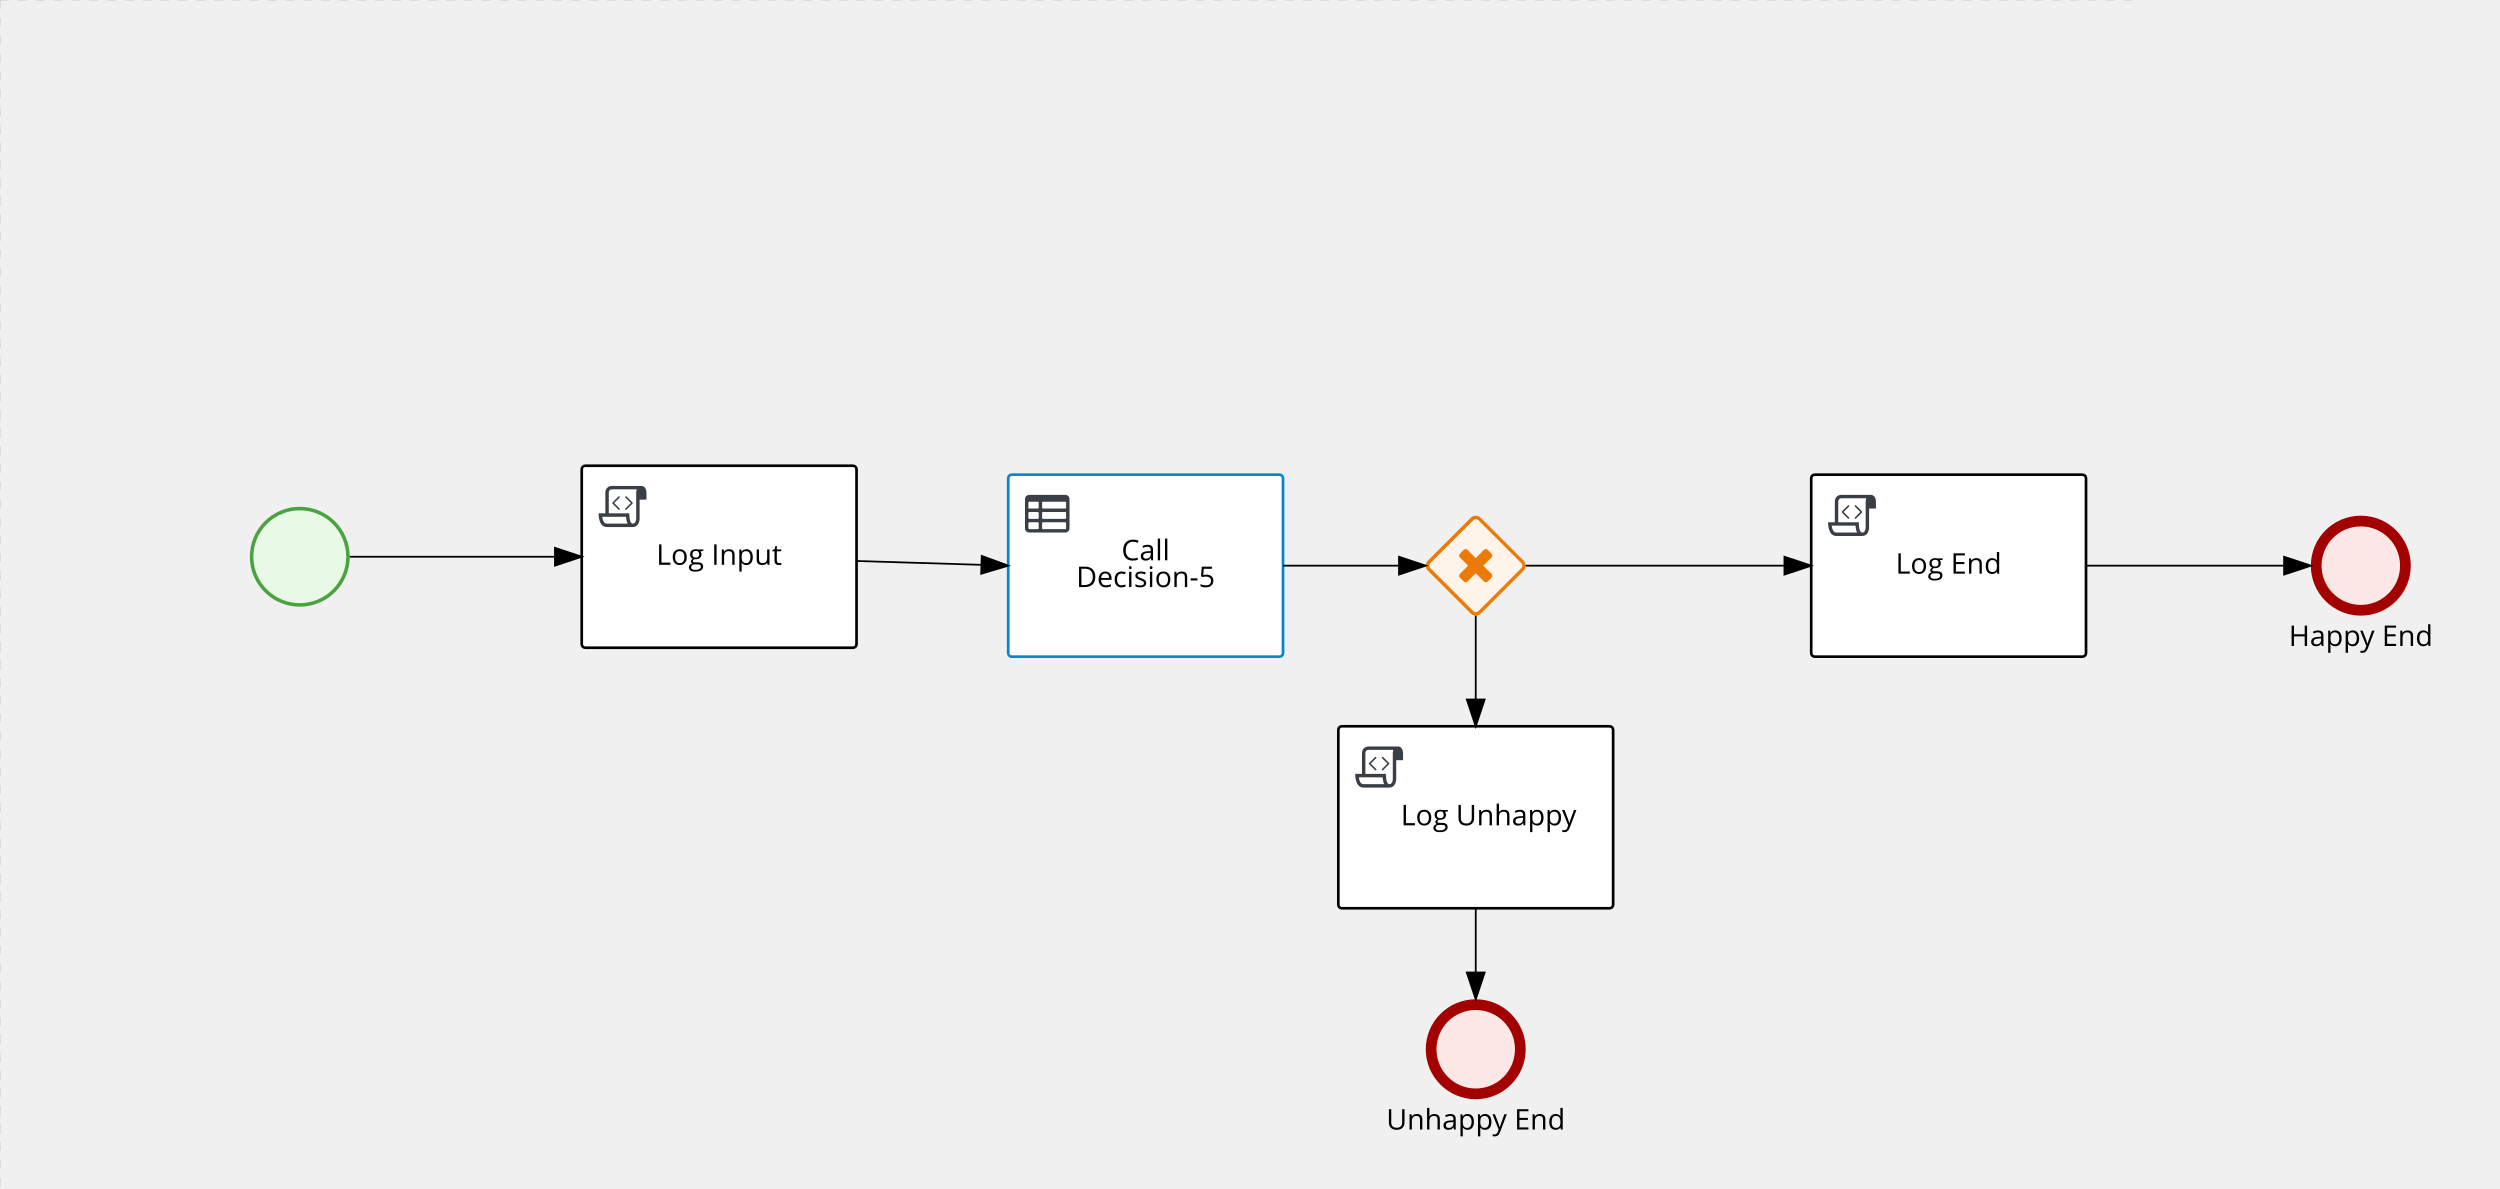
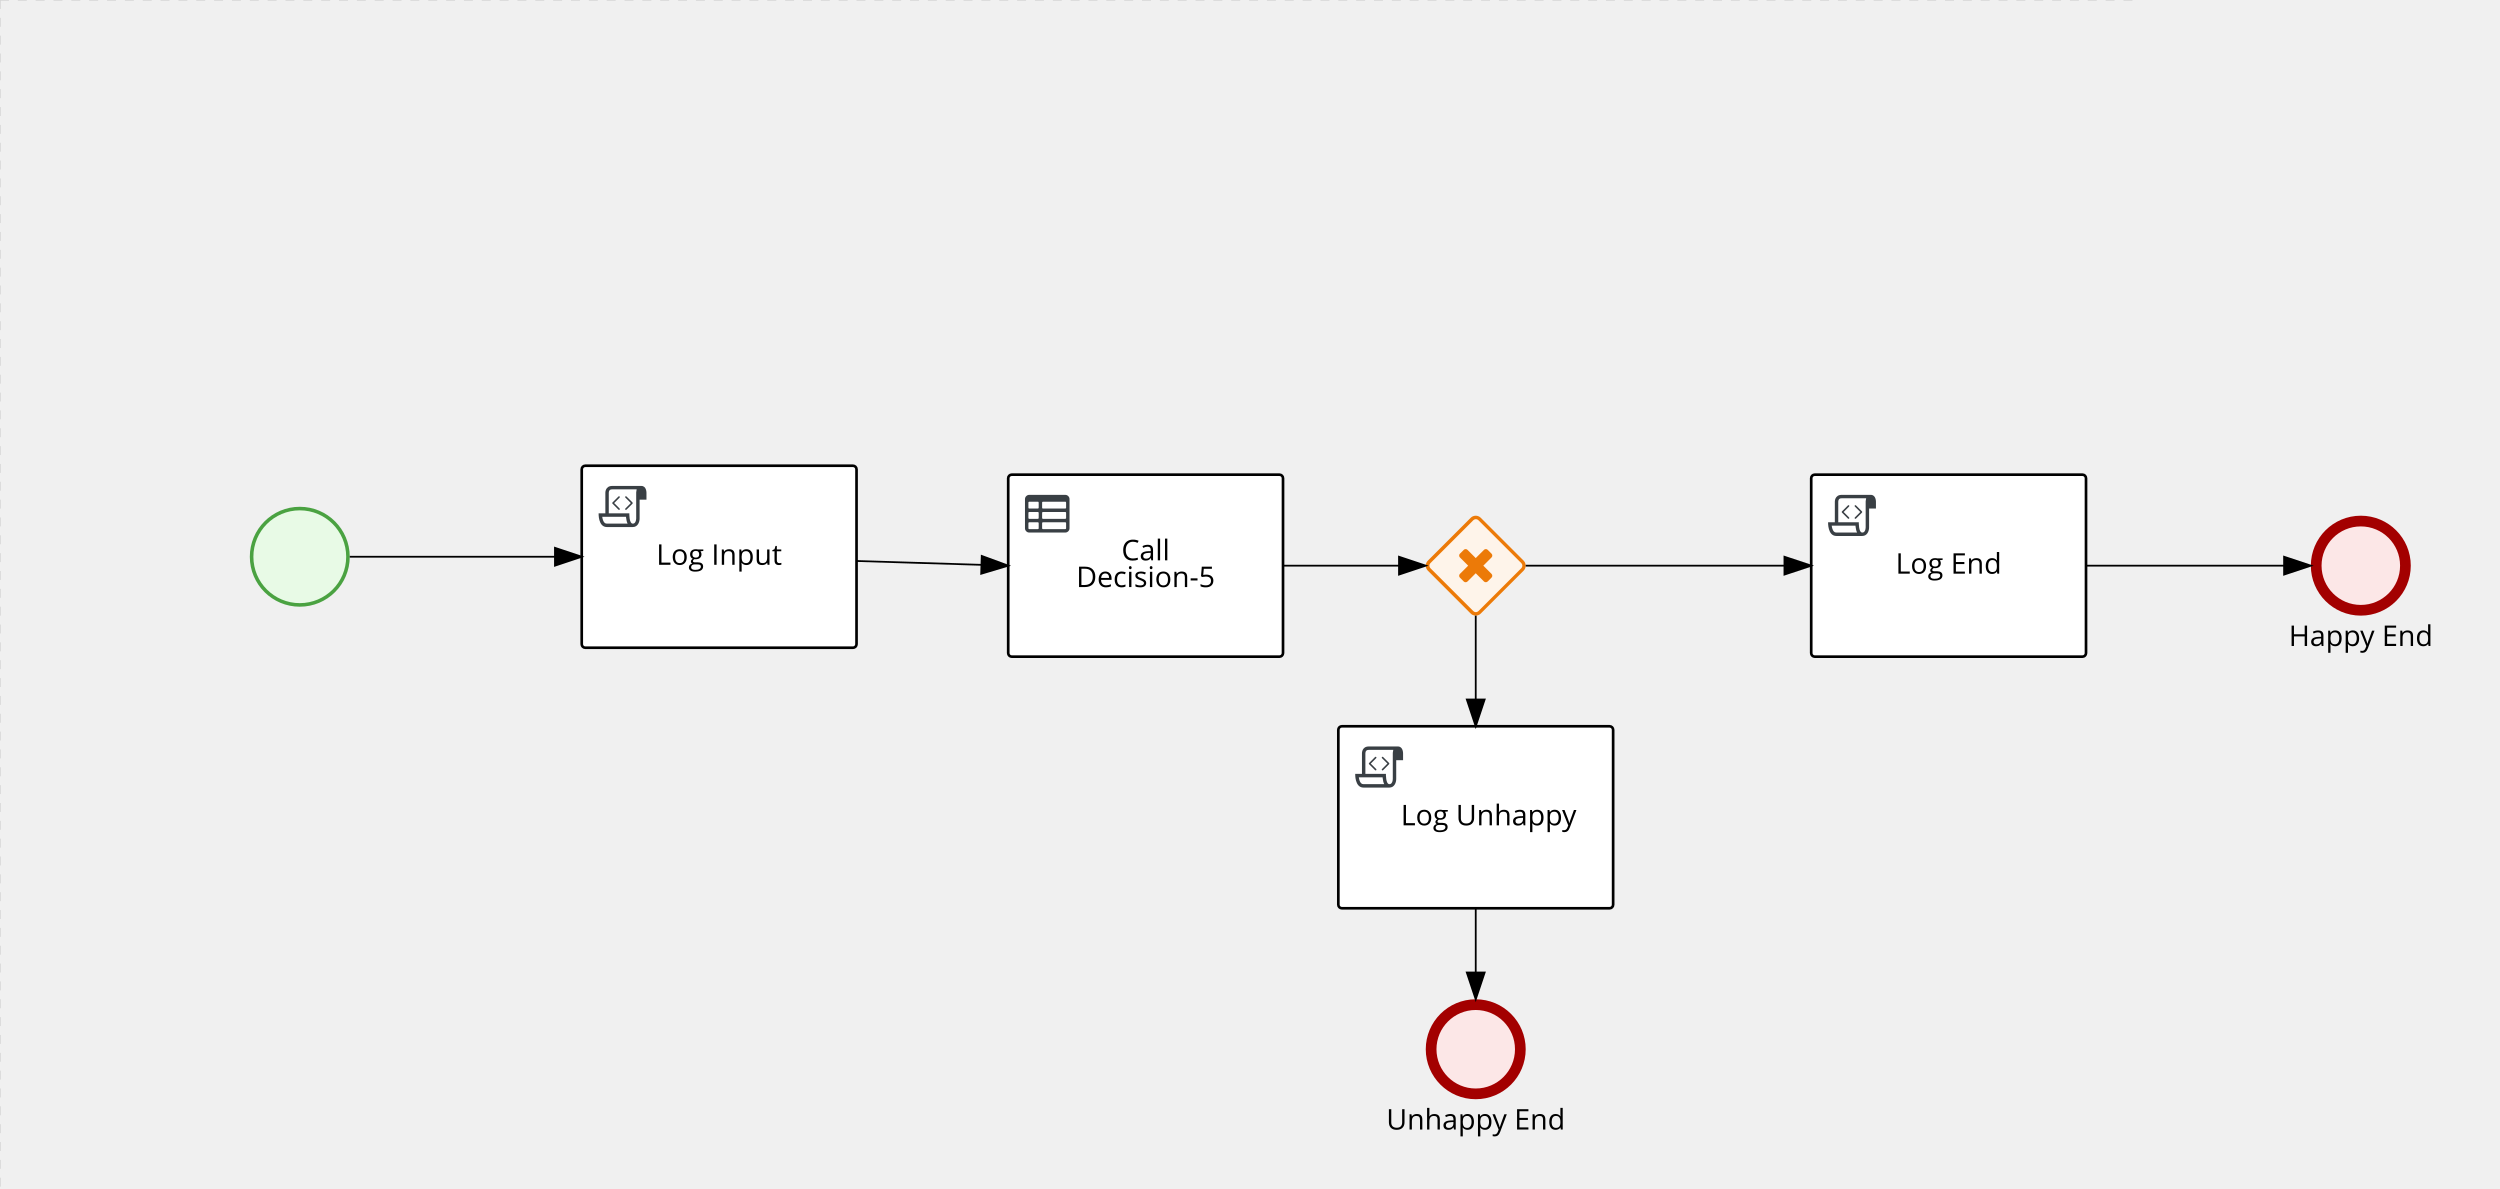
<svg xmlns="http://www.w3.org/2000/svg" version="1.1" width="1401" height="666" viewBox="0 0 1401 666">
  <defs />
  <g transform="matrix(1,0,0,1,0,0)">
    <g>
      <g>
        <g>
          <path fill="none" stroke="#d3d3d3" paint-order="fill stroke markers" d=" M 0 0 L 1200 0" stroke-miterlimit="10" stroke-opacity="0.8" stroke-dasharray="5" />
        </g>
        <g>
          <path fill="none" stroke="#d3d3d3" paint-order="fill stroke markers" d=" M 0 0 L 0 800" stroke-miterlimit="10" stroke-opacity="0.8" stroke-dasharray="5" />
        </g>
      </g>
      <g id="_93700CAE-5647-4085-86AF-FE9845B9C1BD" bpmn2nodeid="_93700CAE-5647-4085-86AF-FE9845B9C1BD" transform="matrix(1,0,0,1,140,284)">
        <g>
          <path fill="none" stroke="none" />
        </g>
        <g transform="matrix(0.125,0,0,0.125,0,0)">
          <g transform="matrix(1,0,0,1,0,0)">
            <path fill="#e8fae6" stroke="none" id="_93700CAE-5647-4085-86AF-FE9845B9C1BD?shapeType=BACKGROUND" paint-order="stroke fill markers" d=" M 0 0 M 444 224 C 444 263.9 434.2 300.8 414.4 334.5 C 394.7 368.2 368 394.9 334.4 414.5 C 300.8 434.1 263.9 444 224 444 C 184.1 444 147.2 434.2 113.5 414.4 C 79.8 394.7 53.1 368 33.5 334.4 C 13.9 300.8 4 263.9 4 224 C 4 184.1 13.8 147.2 33.6 113.5 C 53.4 79.8 80.1 53.1 113.6 33.5 C 147.1 13.9 184.1 4 224 4 C 263.9 4 300.8 13.8 334.5 33.6 C 368.2 53.4 394.9 80.1 414.5 113.6 C 434.1 147.1 444 184.1 444 224 Z" />
          </g>
          <g>
            <g transform="matrix(1,0,0,1,0,0)">
              <g transform="matrix(1,0,0,1,0,0)">
                <path fill="#4aa241" stroke="none" id="_93700CAE-5647-4085-86AF-FE9845B9C1BD?shapeType=BORDER&amp;renderType=FILL" paint-order="stroke fill markers" d=" M 0 0 M 224 0 C 100.3 0 0 100.3 0 224 C 0 347.7 100.3 448 224 448 C 347.7 448 448 347.7 448 224 C 448 100.3 347.7 0 224 0 Z M 0 0 M 224 432 C 109.1 432 16 338.9 16 224 C 16 109.1 109.1 16 224 16 C 338.9 16 432 109.1 432 224 C 432 338.9 338.9 432 224 432 Z" />
              </g>
            </g>
          </g>
        </g>
        <g transform="matrix(1,0,0,1,28,61)" />
      </g>
      <g transform="matrix(1,0,0,1,140,284)" />
      <g id="_359DDCD5-8A01-4CE7-81F3-BF9B3347F7F9" bpmn2nodeid="_359DDCD5-8A01-4CE7-81F3-BF9B3347F7F9" transform="matrix(1,0,0,1,1295,289)">
        <g>
          <path fill="none" stroke="none" />
        </g>
        <g transform="matrix(0.125,0,0,0.125,0,0)">
          <g transform="matrix(1,0,0,1,0,0)">
            <path fill="#fce7e7" stroke="none" id="_359DDCD5-8A01-4CE7-81F3-BF9B3347F7F9?shapeType=BACKGROUND" paint-order="stroke fill markers" d=" M 0 0 M 444 224 C 444 263.9 434.2 300.8 414.4 334.5 C 394.7 368.2 368 394.9 334.4 414.5 C 300.8 434.1 263.9 444 224 444 C 184.1 444 147.2 434.2 113.5 414.4 C 79.8 394.7 53.1 368 33.5 334.4 C 13.9 300.8 4 263.9 4 224 C 4 184.1 13.8 147.2 33.6 113.5 C 53.4 79.8 80.1 53.1 113.6 33.5 C 147.1 13.9 184.1 4 224 4 C 263.9 4 300.8 13.8 334.5 33.6 C 368.2 53.4 394.9 80.1 414.5 113.6 C 434.1 147.1 444 184.1 444 224 Z" />
          </g>
          <g>
            <g transform="matrix(1,0,0,1,0,0)">
              <g transform="matrix(1,0,0,1,0,0)">
                <path fill="rgb(163,0,0)" stroke="none" id="_359DDCD5-8A01-4CE7-81F3-BF9B3347F7F9?shapeType=BORDER&amp;renderType=FILL" paint-order="stroke fill markers" d=" M 0 0 M 224 0 C 100.3 0 0 100.3 0 224 C 0 347.7 100.3 448 224 448 C 347.7 448 448 347.7 448 224 C 448 100.3 347.7 0 224 0 Z M 0 0 M 224 400 C 126.8 400 48 321.2 48 224 C 48 126.8 126.8 48 224 48 C 321.2 48 400 126.8 400 224 C 400 321.2 321.2 400 224 400 Z" />
              </g>
            </g>
          </g>
        </g>
        <g transform="matrix(1,0,0,1,-12.36719,61)">
          <text fill="#000000" stroke="none" font-family="Open Sans" font-size="12pt" font-style="normal" font-weight="normal" text-decoration="normal" x="40.367" y="12" text-anchor="middle" dominant-baseline="alphabetic">Happy End</text>
        </g>
      </g>
      <g id="_3DBEF099-F481-4569-90B3-A8BD26DF5AAA" bpmn2nodeid="_3DBEF099-F481-4569-90B3-A8BD26DF5AAA" transform="matrix(1,0,0,1,750,407)">
        <g>
          <path fill="none" stroke="none" />
        </g>
        <g transform="matrix(1,0,0,1,0,0)">
          <path fill="#ffffff" stroke="none" id="_3DBEF099-F481-4569-90B3-A8BD26DF5AAA?shapeType=BACKGROUND" paint-order="stroke fill markers" d=" M 2 0 L 152 0 L 152 0 A 2 2 0 0 1 154 2 L 154 100 L 154 100 A 2 2 0 0 1 152 102 L 2 102 L 2 102 A 2 2 0 0 1 0 100 L 0 2 L 0 2 A 2 2 0 0 1 2 0 Z" />
        </g>
        <g transform="matrix(1,0,0,1,0,0)">
          <path fill="none" stroke="rgb(0,0,0)" id="_3DBEF099-F481-4569-90B3-A8BD26DF5AAA?shapeType=BORDER&amp;renderType=STROKE" paint-order="fill stroke markers" d=" M 2 0 L 152 0 L 152 0 A 2 2 0 0 1 154 2 L 154 100 L 154 100 A 2 2 0 0 1 152 102 L 2 102 L 2 102 A 2 2 0 0 1 0 100 L 0 2 L 0 2 A 2 2 0 0 1 2 0 Z" stroke-miterlimit="10" stroke-width="1.5" stroke-dasharray="" />
        </g>
        <g>
          <g transform="matrix(0.06,0,0,0.06,9.4,9.4)">
            <g transform="matrix(1,0,0,1,0,0)">
              <path fill="#393f44" stroke="none" id="_3DBEF099-F481-4569-90B3-A8BD26DF5AAAundefined" paint-order="stroke fill markers" d=" M 0 0 M 197.3 130.2 C 194.4 127.3 189.6 127.3 186.7 130.2 L 130.2 186.7 C 127.3 189.6 127.3 194.4 130.2 197.3 L 186.7 253.8 C 188.1 255.3 190.1 256 192 256 C 193.9 256 195.9 255.3 197.3 253.7 C 200.2 250.8 200.2 246 197.3 243.1 L 146.2 192 L 197.3 140.8 C 200.2 137.9 200.2 133.1 197.3 130.2 Z" />
            </g>
            <g transform="matrix(1,0,0,1,0,0)">
              <path fill="#393f44" stroke="none" id="_3DBEF099-F481-4569-90B3-A8BD26DF5AAAundefined" paint-order="stroke fill markers" d=" M 0 0 M 261.3 130.2 C 258.4 127.3 253.6 127.3 250.7 130.2 C 247.8 133.1 247.8 137.9 250.7 140.8 L 301.8 191.9 L 250.7 243 C 247.8 245.9 247.8 250.7 250.7 253.6 C 252.1 255.3 254.1 256 256 256 C 257.9 256 259.9 255.3 261.3 253.8 L 317.8 197.3 C 320.7 194.4 320.7 189.6 317.8 186.7 L 261.3 130.2 Z" />
            </g>
            <g transform="matrix(1,0,0,1,0,0)">
              <path fill="#393f44" stroke="none" id="_3DBEF099-F481-4569-90B3-A8BD26DF5AAAundefined" paint-order="stroke fill markers" d=" M 0 0 M 400 32 C 400 32 152.8 32 128 32 C 62 32 64 96 64 96 L 64 288 L 1 288 C 1 288 -4 416 78 416 L 320 416 C 368 416 384 368 384 336 C 384 314.2 384 224.4 384 160 L 448 160 L 448 96 C 448 96 449 32 400 32 Z M 0 0 M 78 383.9 C 68.5 383.9 61.6 381.1 55.5 374.9 C 43.4 362.4 37.5 339.6 34.9 320 L 256.9 320 C 257.1 322.7 257.3 325.4 257.6 328.2 C 260 351.6 264.7 370.1 271.9 383.9 L 78 383.9 L 78 383.9 Z M 0 0 M 352 336 C 352 345.9 349.6 360.3 342.9 371 C 337.2 380.1 330.4 384 320 384 C 285 384 288 288 288 288 L 96 288 L 96 96 L 96 95.9 L 96 95.1 C 96 90.6 97.6 78.3 104.7 71.2 C 106.5 69.4 111.9 64 128 64 L 356.5 64 C 354.4 72.8 352.8 81.8 352.2 89.9 C 352.2 90.5 352.1 91.1 352.1 91.7 C 352.1 92 352.1 92.3 352.1 92.6 C 352 94.8 352 96 352 96 L 352 160 L 352 336 Z" />
            </g>
          </g>
        </g>
        <g transform="matrix(1,0,0,1,35,43.5)">
          <text fill="#000000" stroke="none" font-family="Open Sans" font-size="12pt" font-style="normal" font-weight="normal" text-decoration="normal" x="49.215" y="12" text-anchor="middle" dominant-baseline="alphabetic">Log Unhappy</text>
        </g>
      </g>
      <g id="_4ADAFEA6-93C4-4257-9E59-18C8EA9050AC" bpmn2nodeid="_4ADAFEA6-93C4-4257-9E59-18C8EA9050AC" transform="matrix(1,0,0,1,1015,266)">
        <g>
          <path fill="none" stroke="none" />
        </g>
        <g transform="matrix(1,0,0,1,0,0)">
          <path fill="#ffffff" stroke="none" id="_4ADAFEA6-93C4-4257-9E59-18C8EA9050AC?shapeType=BACKGROUND" paint-order="stroke fill markers" d=" M 2 0 L 152 0 L 152 0 A 2 2 0 0 1 154 2 L 154 100 L 154 100 A 2 2 0 0 1 152 102 L 2 102 L 2 102 A 2 2 0 0 1 0 100 L 0 2 L 0 2 A 2 2 0 0 1 2 0 Z" />
        </g>
        <g transform="matrix(1,0,0,1,0,0)">
          <path fill="none" stroke="rgb(0,0,0)" id="_4ADAFEA6-93C4-4257-9E59-18C8EA9050AC?shapeType=BORDER&amp;renderType=STROKE" paint-order="fill stroke markers" d=" M 2 0 L 152 0 L 152 0 A 2 2 0 0 1 154 2 L 154 100 L 154 100 A 2 2 0 0 1 152 102 L 2 102 L 2 102 A 2 2 0 0 1 0 100 L 0 2 L 0 2 A 2 2 0 0 1 2 0 Z" stroke-miterlimit="10" stroke-width="1.5" stroke-dasharray="" />
        </g>
        <g>
          <g transform="matrix(0.06,0,0,0.06,9.4,9.4)">
            <g transform="matrix(1,0,0,1,0,0)">
              <path fill="#393f44" stroke="none" id="_4ADAFEA6-93C4-4257-9E59-18C8EA9050ACundefined" paint-order="stroke fill markers" d=" M 0 0 M 197.3 130.2 C 194.4 127.3 189.6 127.3 186.7 130.2 L 130.2 186.7 C 127.3 189.6 127.3 194.4 130.2 197.3 L 186.7 253.8 C 188.1 255.3 190.1 256 192 256 C 193.9 256 195.9 255.3 197.3 253.7 C 200.2 250.8 200.2 246 197.3 243.1 L 146.2 192 L 197.3 140.8 C 200.2 137.9 200.2 133.1 197.3 130.2 Z" />
            </g>
            <g transform="matrix(1,0,0,1,0,0)">
              <path fill="#393f44" stroke="none" id="_4ADAFEA6-93C4-4257-9E59-18C8EA9050ACundefined" paint-order="stroke fill markers" d=" M 0 0 M 261.3 130.2 C 258.4 127.3 253.6 127.3 250.7 130.2 C 247.8 133.1 247.8 137.9 250.7 140.8 L 301.8 191.9 L 250.7 243 C 247.8 245.9 247.8 250.7 250.7 253.6 C 252.1 255.3 254.1 256 256 256 C 257.9 256 259.9 255.3 261.3 253.8 L 317.8 197.3 C 320.7 194.4 320.7 189.6 317.8 186.7 L 261.3 130.2 Z" />
            </g>
            <g transform="matrix(1,0,0,1,0,0)">
              <path fill="#393f44" stroke="none" id="_4ADAFEA6-93C4-4257-9E59-18C8EA9050ACundefined" paint-order="stroke fill markers" d=" M 0 0 M 400 32 C 400 32 152.8 32 128 32 C 62 32 64 96 64 96 L 64 288 L 1 288 C 1 288 -4 416 78 416 L 320 416 C 368 416 384 368 384 336 C 384 314.2 384 224.4 384 160 L 448 160 L 448 96 C 448 96 449 32 400 32 Z M 0 0 M 78 383.9 C 68.5 383.9 61.6 381.1 55.5 374.9 C 43.4 362.4 37.5 339.6 34.9 320 L 256.9 320 C 257.1 322.7 257.3 325.4 257.6 328.2 C 260 351.6 264.7 370.1 271.9 383.9 L 78 383.9 L 78 383.9 Z M 0 0 M 352 336 C 352 345.9 349.6 360.3 342.9 371 C 337.2 380.1 330.4 384 320 384 C 285 384 288 288 288 288 L 96 288 L 96 96 L 96 95.9 L 96 95.1 C 96 90.6 97.6 78.3 104.7 71.2 C 106.5 69.4 111.9 64 128 64 L 356.5 64 C 354.4 72.8 352.8 81.8 352.2 89.9 C 352.2 90.5 352.1 91.1 352.1 91.7 C 352.1 92 352.1 92.3 352.1 92.6 C 352 94.8 352 96 352 96 L 352 160 L 352 336 Z" />
            </g>
          </g>
        </g>
        <g transform="matrix(1,0,0,1,47.29297,43.5)">
          <text fill="#000000" stroke="none" font-family="Open Sans" font-size="12pt" font-style="normal" font-weight="normal" text-decoration="normal" x="29.707" y="12" text-anchor="middle" dominant-baseline="alphabetic">Log End</text>
        </g>
      </g>
      <g id="_AAB6294E-763E-43F0-9D3C-98099BE3231C" bpmn2nodeid="_AAB6294E-763E-43F0-9D3C-98099BE3231C" transform="matrix(1,0,0,1,799,289)">
        <g>
          <path fill="none" stroke="none" />
        </g>
        <g transform="matrix(0.125,0,0,0.125,0,0)">
          <g transform="matrix(1,0,0,1,0,0)">
            <path fill="#fef4ea" stroke="none" id="_AAB6294E-763E-43F0-9D3C-98099BE3231C?shapeType=BACKGROUND" paint-order="stroke fill markers" d=" M 0 0 M 224.4 4.3 C 216.4 4.3 208.4 7.3 202.3 13.4 L 13.5 202.2 C 1.3 214.4 1.3 234.2 13.5 246.4 L 202.2 435.1 C 208.3 441.2 216.4 444.2 224.3 444.2 C 232.2 444.2 240.3 441.2 246.4 435.1 L 435.1 246.4 C 447.3 234.2 447.3 214.4 435.1 202.2 L 246.5 13.4 C 240.4 7.3 232.4 4.3 224.4 4.3 L 224.4 4.3 Z" />
          </g>
          <g>
            <g transform="matrix(1,0,0,1,0,0)">
              <g transform="matrix(1,0,0,1,0,0)">
                <path fill="rgb(236,122,8)" stroke="none" id="_AAB6294E-763E-43F0-9D3C-98099BE3231C?shapeType=BORDER&amp;renderType=FILL" paint-order="stroke fill markers" d=" M 0 0 M 20.8 212.7 L 213.3 20.2 C 219.6 13.9 229.7 13.9 235.9 20.2 L 428.4 212.7 C 434.7 219 434.7 229.1 428.4 235.3 L 235.9 427.8 C 229.6 434.1 219.5 434.1 213.3 427.8 L 20.8 235.3 C 14.5 229.1 14.5 218.9 20.8 212.7 L 20.8 212.7 Z M 0 0 M 0 224 C 0 232.1 3.1 240.3 9.3 246.5 L 201.5 438.7 C 213.9 451.1 234.1 451.1 246.5 438.7 L 438.7 246.5 C 444.9 240.3 448 232.1 448 224 C 448 215.9 444.9 207.7 438.7 201.5 L 246.5 9.3 C 234.1 -3.1 213.9 -3.1 201.5 9.3 L 9.3 201.5 C 3.1 207.7 0 215.9 0 224 L 0 224 Z" />
              </g>
            </g>
          </g>
          <g>
            <g transform="matrix(1,0,0,1,0,0)">
              <g transform="matrix(1,0,0,1,0,0)">
                <path fill="#ec7a08" stroke="none" id="_AAB6294E-763E-43F0-9D3C-98099BE3231Cundefined" paint-order="stroke fill markers" d=" M 0 0 M 298.2 269.2 C 298.2 272.6 297.1 275.3 294.7 277.7 L 277.7 294.7 C 275.3 297.1 272.6 298.2 269.2 298.2 C 265.8 298.2 263.1 297.1 260.7 294.7 L 224 258 L 187.2 294.8 C 184.8 297.2 182.1 298.3 178.7 298.3 C 175.3 298.3 172.6 297.2 170.2 294.8 L 153.2 277.8 C 150.8 275.4 149.7 272.7 149.7 269.3 C 149.7 265.9 150.8 263.2 153.2 260.8 L 190 224 L 153.2 187.2 C 150.8 184.8 149.7 182 149.7 178.7 C 149.7 175.3 150.8 172.5 153.2 170.2 L 170.2 153.2 C 172.6 150.8 175.3 149.7 178.7 149.7 C 182.1 149.7 184.8 150.8 187.2 153.2 L 224 190 L 260.8 153.2 C 263.2 150.8 265.9 149.7 269.3 149.7 C 272.7 149.7 275.4 150.8 277.8 153.2 L 294.8 170.2 C 297.2 172.5 298.3 175.3 298.3 178.7 C 298.3 182 297.2 184.8 294.8 187.2 L 258 224 L 294.8 260.8 C 297.1 263.1 298.2 265.9 298.2 269.2 Z" />
              </g>
            </g>
          </g>
        </g>
        <g transform="matrix(1,0,0,1,28,61)" />
      </g>
      <g id="_9D39FA25-AEDB-455C-826C-04F22D2572B6" bpmn2nodeid="_9D39FA25-AEDB-455C-826C-04F22D2572B6" transform="matrix(1,0,0,1,799,560)">
        <g>
          <path fill="none" stroke="none" />
        </g>
        <g transform="matrix(0.125,0,0,0.125,0,0)">
          <g transform="matrix(1,0,0,1,0,0)">
            <path fill="#fce7e7" stroke="none" id="_9D39FA25-AEDB-455C-826C-04F22D2572B6?shapeType=BACKGROUND" paint-order="stroke fill markers" d=" M 0 0 M 444 224 C 444 263.9 434.2 300.8 414.4 334.5 C 394.7 368.2 368 394.9 334.4 414.5 C 300.8 434.1 263.9 444 224 444 C 184.1 444 147.2 434.2 113.5 414.4 C 79.8 394.7 53.1 368 33.5 334.4 C 13.9 300.8 4 263.9 4 224 C 4 184.1 13.8 147.2 33.6 113.5 C 53.4 79.8 80.1 53.1 113.6 33.5 C 147.1 13.9 184.1 4 224 4 C 263.9 4 300.8 13.8 334.5 33.6 C 368.2 53.4 394.9 80.1 414.5 113.6 C 434.1 147.1 444 184.1 444 224 Z" />
          </g>
          <g>
            <g transform="matrix(1,0,0,1,0,0)">
              <g transform="matrix(1,0,0,1,0,0)">
                <path fill="rgb(163,0,0)" stroke="none" id="_9D39FA25-AEDB-455C-826C-04F22D2572B6?shapeType=BORDER&amp;renderType=FILL" paint-order="stroke fill markers" d=" M 0 0 M 224 0 C 100.3 0 0 100.3 0 224 C 0 347.7 100.3 448 224 448 C 347.7 448 448 347.7 448 224 C 448 100.3 347.7 0 224 0 Z M 0 0 M 224 400 C 126.8 400 48 321.2 48 224 C 48 126.8 126.8 48 224 48 C 321.2 48 400 126.8 400 224 C 400 321.2 321.2 400 224 400 Z" />
              </g>
            </g>
          </g>
        </g>
        <g transform="matrix(1,0,0,1,-22.10938,61)">
          <text fill="#000000" stroke="none" font-family="Open Sans" font-size="12pt" font-style="normal" font-weight="normal" text-decoration="normal" x="50.109" y="12" text-anchor="middle" dominant-baseline="alphabetic">Unhappy End</text>
        </g>
      </g>
      <g id="_5762F322-C2F3-497D-90AC-39C4BEF3CD28" bpmn2nodeid="_5762F322-C2F3-497D-90AC-39C4BEF3CD28" transform="matrix(1,0,0,1,565,266)">
        <g>
          <path fill="none" stroke="none" />
        </g>
        <g transform="matrix(1,0,0,1,0,0)">
          <path fill="#ffffff" stroke="none" id="_5762F322-C2F3-497D-90AC-39C4BEF3CD28?shapeType=BACKGROUND" paint-order="stroke fill markers" d=" M 2 0 L 152 0 L 152 0 A 2 2 0 0 1 154 2 L 154 100 L 154 100 A 2 2 0 0 1 152 102 L 2 102 L 2 102 A 2 2 0 0 1 0 100 L 0 2 L 0 2 A 2 2 0 0 1 2 0 Z" />
        </g>
        <g transform="matrix(1,0,0,1,0,0)">
-           <path fill="none" stroke="rgb(0,136,206)" id="_5762F322-C2F3-497D-90AC-39C4BEF3CD28?shapeType=BORDER&amp;renderType=STROKE" paint-order="fill stroke markers" d=" M 2 0 L 152 0 L 152 0 A 2 2 0 0 1 154 2 L 154 100 L 154 100 A 2 2 0 0 1 152 102 L 2 102 L 2 102 A 2 2 0 0 1 0 100 L 0 2 L 0 2 A 2 2 0 0 1 2 0 Z" stroke-miterlimit="10" stroke-width="1.5" stroke-dasharray="" />
+           <path fill="none" stroke="rgb(0,0,0)" id="_5762F322-C2F3-497D-90AC-39C4BEF3CD28?shapeType=BORDER&amp;renderType=STROKE" paint-order="fill stroke markers" d=" M 2 0 L 152 0 L 152 0 A 2 2 0 0 1 154 2 L 154 100 L 154 100 A 2 2 0 0 1 152 102 L 2 102 L 2 102 A 2 2 0 0 1 0 100 L 0 2 L 0 2 A 2 2 0 0 1 2 0 Z" stroke-miterlimit="10" stroke-width="1.5" stroke-dasharray="" />
        </g>
        <g>
          <g transform="matrix(0.06,0,0,0.06,9.4,9.4)">
            <g transform="matrix(1,0,0,1,0,0)">
              <path fill="#393f44" stroke="none" id="_5762F322-C2F3-497D-90AC-39C4BEF3CD28undefined" paint-order="stroke fill markers" d=" M 0 0 M 128 344 L 128 296 C 128 293.7 127.2 291.8 125.8 290.2 C 124.4 288.6 122.4 288 120 288 L 40 288 C 37.7 288 35.8 288.8 34.2 290.2 C 32.6 291.6 32 293.7 32 296 L 32 344 C 32 346.3 32.8 348.2 34.2 349.8 C 35.6 351.4 37.6 352 40 352 L 120 352 C 122.3 352 124.2 351.2 125.8 349.8 C 127.4 348.4 128 346.3 128 344 Z M 0 0 M 128 248 L 128 200 C 128 197.7 127.2 195.8 125.8 194.2 C 124.4 192.6 122.4 192 120 192 L 40 192 C 37.7 192 35.8 192.8 34.2 194.2 C 32.6 195.6 32 197.7 32 200 L 32 248 C 32 250.3 32.8 252.2 34.2 253.8 C 35.6 255.4 37.6 256 40 256 L 120 256 C 122.3 256 124.2 255.2 125.8 253.8 C 127.4 252.4 128 250.3 128 248 Z M 0 0 M 376 352 C 378.3 352 380.2 351.2 381.8 349.8 C 383.4 348.4 384 346.4 384 344 L 384 296 C 384 293.7 383.2 291.8 381.8 290.2 C 380.4 288.6 378.4 288 376 288 L 168 288 C 165.7 288 163.8 288.8 162.2 290.2 C 160.6 291.6 160 293.6 160 296 L 160 344 C 160 346.3 160.8 348.2 162.2 349.8 C 163.6 351.4 165.6 352 168 352 L 376 352 Z M 0 0 M 128 152 L 128 104 C 128 101.7 127.2 99.8 125.8 98.2 C 124.4 96.6 122.3 96 120 96 L 40 96 C 37.7 96 35.8 96.8 34.2 98.2 C 32.6 99.6 32 101.7 32 104 L 32 152 C 32 154.3 32.8 156.2 34.2 157.8 C 35.6 159.4 37.6 160 40 160 L 120 160 C 122.3 160 124.2 159.2 125.8 157.8 C 127.4 156.4 128 154.3 128 152 Z M 0 0 M 376 256 C 378.3 256 380.2 255.2 381.8 253.8 C 383.4 252.4 384 250.4 384 248 L 384 200 C 384 197.7 383.2 195.8 381.8 194.2 C 380.4 192.6 378.4 192 376 192 L 168 192 C 165.7 192 163.8 192.8 162.2 194.2 C 160.6 195.6 160 197.6 160 200 L 160 248 C 160 250.3 160.8 252.2 162.2 253.8 C 163.6 255.4 165.6 256 168 256 L 376 256 Z M 0 0 M 376 160 C 378.3 160 380.2 159.2 381.8 157.8 C 383.4 156.4 384 154.4 384 152 L 384 104 C 384 101.7 383.2 99.8 381.8 98.2 C 380.4 96.6 378.3 96 376 96 L 168 96 C 165.7 96 163.8 96.8 162.2 98.2 C 160.6 99.6 160 101.6 160 104 L 160 152 C 160 154.3 160.8 156.2 162.2 157.8 C 163.6 159.4 165.6 160 168 160 L 376 160 Z M 0 0 M 416 72 L 416 344 C 416 355 412.1 364.4 404.2 372.2 C 396.3 380 387 384 376 384 L 40 384 C 29 384 19.6 380.1 11.8 372.2 C 4 364.3 0 355 0 344 L 0 72 C 0 61 3.9 51.6 11.8 43.8 C 19.7 36 29 32 40 32 L 376 32 C 387 32 396.4 35.9 404.2 43.8 C 412 51.7 416 61 416 72 Z" />
            </g>
          </g>
        </g>
        <g transform="matrix(1,0,0,1,38.11719,36)">
          <text fill="#000000" stroke="none" font-family="Open Sans" font-size="12pt" font-style="normal" font-weight="normal" text-decoration="normal" x="38.883" y="12" text-anchor="middle" dominant-baseline="alphabetic">     Call       </text>
          <text fill="#000000" stroke="none" font-family="Open Sans" font-size="12pt" font-style="normal" font-weight="normal" text-decoration="normal" x="38.883" y="27" text-anchor="middle" dominant-baseline="alphabetic">Decision-5</text>
        </g>
      </g>
      <g id="_1B5E6690-10DE-483D-A5B8-4F411532C177" bpmn2nodeid="_1B5E6690-10DE-483D-A5B8-4F411532C177" transform="matrix(1,0,0,1,0,0)">
        <g>
          <path fill="none" stroke="rgb(0,0,0)" paint-order="fill stroke markers" d=" M 1169 317 L 1280 317" stroke-miterlimit="10" stroke-dasharray="" />
        </g>
        <g transform="matrix(1,0,0,1,1169,317)" />
        <g transform="matrix(6.123233995736766e-17,1,-1,6.123233995736766e-17,1295,312)">
          <path fill="rgb(0,0,0)" stroke="rgb(0,0,0)" paint-order="fill stroke markers" d=" M 10 15 L 0 15 L 5 0 Z" stroke-miterlimit="10" stroke-dasharray="" />
        </g>
        <g transform="matrix(1,0,0,1,1169,307)" />
      </g>
      <g id="_D659193C-9DAA-4818-B31A-8B816136AA57" bpmn2nodeid="_D659193C-9DAA-4818-B31A-8B816136AA57" transform="matrix(1,0,0,1,0,0)">
        <g>
          <path fill="none" stroke="rgb(0,0,0)" paint-order="fill stroke markers" d=" M 855 317 L 1000 317" stroke-miterlimit="10" stroke-dasharray="" />
        </g>
        <g transform="matrix(1,0,0,1,855,317)" />
        <g transform="matrix(6.123233995736766e-17,1,-1,6.123233995736766e-17,1015,312)">
          <path fill="rgb(0,0,0)" stroke="rgb(0,0,0)" paint-order="fill stroke markers" d=" M 10 15 L 0 15 L 5 0 Z" stroke-miterlimit="10" stroke-dasharray="" />
        </g>
        <g transform="matrix(1,0,0,1,855,307)" />
      </g>
      <g id="_6F2C35E0-2911-46CC-A4B1-C23848C526F5" bpmn2nodeid="_6F2C35E0-2911-46CC-A4B1-C23848C526F5" transform="matrix(1,0,0,1,0,0)">
        <g>
          <path fill="none" stroke="rgb(0,0,0)" paint-order="fill stroke markers" d=" M 827 345 L 827 392" stroke-miterlimit="10" stroke-dasharray="" />
        </g>
        <g transform="matrix(1,0,0,1,827,345)" />
        <g transform="matrix(-1,1.2246467991473532e-16,-1.2246467991473532e-16,-1,832,407)">
          <path fill="rgb(0,0,0)" stroke="rgb(0,0,0)" paint-order="fill stroke markers" d=" M 10 15 L 0 15 L 5 0 Z" stroke-miterlimit="10" stroke-dasharray="" />
        </g>
        <g transform="matrix(1,0,0,1,837,376)" />
      </g>
      <g id="_EB36024B-48F6-4F4A-96E2-F1BD31C583F2" bpmn2nodeid="_EB36024B-48F6-4F4A-96E2-F1BD31C583F2" transform="matrix(1,0,0,1,0,0)">
        <g>
          <path fill="none" stroke="rgb(0,0,0)" paint-order="fill stroke markers" d=" M 827 509 L 827 545" stroke-miterlimit="10" stroke-dasharray="" />
        </g>
        <g transform="matrix(1,0,0,1,827,509)" />
        <g transform="matrix(-1,1.2246467991473532e-16,-1.2246467991473532e-16,-1,832,560)">
          <path fill="rgb(0,0,0)" stroke="rgb(0,0,0)" paint-order="fill stroke markers" d=" M 10 15 L 0 15 L 5 0 Z" stroke-miterlimit="10" stroke-dasharray="" />
        </g>
        <g transform="matrix(1,0,0,1,837,534.5)" />
      </g>
      <g id="_B9CAD14A-985D-4DC2-87A7-2E26BC1F0406" bpmn2nodeid="_B9CAD14A-985D-4DC2-87A7-2E26BC1F0406" transform="matrix(1,0,0,1,0,0)">
        <g>
          <path fill="none" stroke="rgb(0,0,0)" paint-order="fill stroke markers" d=" M 719 317 L 784 317" stroke-miterlimit="10" stroke-dasharray="" />
        </g>
        <g transform="matrix(1,0,0,1,719,317)" />
        <g transform="matrix(6.123233995736766e-17,1,-1,6.123233995736766e-17,799,312)">
          <path fill="rgb(0,0,0)" stroke="rgb(0,0,0)" paint-order="fill stroke markers" d=" M 10 15 L 0 15 L 5 0 Z" stroke-miterlimit="10" stroke-dasharray="" />
        </g>
        <g transform="matrix(1,0,0,1,719,307)" />
      </g>
      <g transform="matrix(1,0,0,1,1295,289)" />
      <g transform="matrix(1,0,0,1,750,407)" />
      <g transform="matrix(1,0,0,1,1015,266)" />
      <g transform="matrix(1,0,0,1,799,289)" />
      <g transform="matrix(1,0,0,1,799,560)" />
      <g id="_9B677449-1033-462B-9C33-28BC755F0E68" bpmn2nodeid="_9B677449-1033-462B-9C33-28BC755F0E68" transform="matrix(1,0,0,1,326,261)">
        <g>
          <path fill="none" stroke="none" />
        </g>
        <g transform="matrix(1,0,0,1,0,0)">
          <path fill="#ffffff" stroke="none" id="_9B677449-1033-462B-9C33-28BC755F0E68?shapeType=BACKGROUND" paint-order="stroke fill markers" d=" M 2 0 L 152 0 L 152 0 A 2 2 0 0 1 154 2 L 154 100 L 154 100 A 2 2 0 0 1 152 102 L 2 102 L 2 102 A 2 2 0 0 1 0 100 L 0 2 L 0 2 A 2 2 0 0 1 2 0 Z" />
        </g>
        <g transform="matrix(1,0,0,1,0,0)">
          <path fill="none" stroke="rgb(0,0,0)" id="_9B677449-1033-462B-9C33-28BC755F0E68?shapeType=BORDER&amp;renderType=STROKE" paint-order="fill stroke markers" d=" M 2 0 L 152 0 L 152 0 A 2 2 0 0 1 154 2 L 154 100 L 154 100 A 2 2 0 0 1 152 102 L 2 102 L 2 102 A 2 2 0 0 1 0 100 L 0 2 L 0 2 A 2 2 0 0 1 2 0 Z" stroke-miterlimit="10" stroke-width="1.5" stroke-dasharray="" />
        </g>
        <g>
          <g transform="matrix(0.06,0,0,0.06,9.4,9.4)">
            <g transform="matrix(1,0,0,1,0,0)">
              <path fill="#393f44" stroke="none" id="_9B677449-1033-462B-9C33-28BC755F0E68undefined" paint-order="stroke fill markers" d=" M 0 0 M 197.3 130.2 C 194.4 127.3 189.6 127.3 186.7 130.2 L 130.2 186.7 C 127.3 189.6 127.3 194.4 130.2 197.3 L 186.7 253.8 C 188.1 255.3 190.1 256 192 256 C 193.9 256 195.9 255.3 197.3 253.7 C 200.2 250.8 200.2 246 197.3 243.1 L 146.2 192 L 197.3 140.8 C 200.2 137.9 200.2 133.1 197.3 130.2 Z" />
            </g>
            <g transform="matrix(1,0,0,1,0,0)">
              <path fill="#393f44" stroke="none" id="_9B677449-1033-462B-9C33-28BC755F0E68undefined" paint-order="stroke fill markers" d=" M 0 0 M 261.3 130.2 C 258.4 127.3 253.6 127.3 250.7 130.2 C 247.8 133.1 247.8 137.9 250.7 140.8 L 301.8 191.9 L 250.7 243 C 247.8 245.9 247.8 250.7 250.7 253.6 C 252.1 255.3 254.1 256 256 256 C 257.9 256 259.9 255.3 261.3 253.8 L 317.8 197.3 C 320.7 194.4 320.7 189.6 317.8 186.7 L 261.3 130.2 Z" />
            </g>
            <g transform="matrix(1,0,0,1,0,0)">
              <path fill="#393f44" stroke="none" id="_9B677449-1033-462B-9C33-28BC755F0E68undefined" paint-order="stroke fill markers" d=" M 0 0 M 400 32 C 400 32 152.8 32 128 32 C 62 32 64 96 64 96 L 64 288 L 1 288 C 1 288 -4 416 78 416 L 320 416 C 368 416 384 368 384 336 C 384 314.2 384 224.4 384 160 L 448 160 L 448 96 C 448 96 449 32 400 32 Z M 0 0 M 78 383.9 C 68.5 383.9 61.6 381.1 55.5 374.9 C 43.4 362.4 37.5 339.6 34.9 320 L 256.9 320 C 257.1 322.7 257.3 325.4 257.6 328.2 C 260 351.6 264.7 370.1 271.9 383.9 L 78 383.9 L 78 383.9 Z M 0 0 M 352 336 C 352 345.9 349.6 360.3 342.9 371 C 337.2 380.1 330.4 384 320 384 C 285 384 288 288 288 288 L 96 288 L 96 96 L 96 95.9 L 96 95.1 C 96 90.6 97.6 78.3 104.7 71.2 C 106.5 69.4 111.9 64 128 64 L 356.5 64 C 354.4 72.8 352.8 81.8 352.2 89.9 C 352.2 90.5 352.1 91.1 352.1 91.7 C 352.1 92 352.1 92.3 352.1 92.6 C 352 94.8 352 96 352 96 L 352 160 L 352 336 Z" />
            </g>
          </g>
        </g>
        <g transform="matrix(1,0,0,1,41.77734,43.5)">
          <text fill="#000000" stroke="none" font-family="Open Sans" font-size="12pt" font-style="normal" font-weight="normal" text-decoration="normal" x="35.223" y="12" text-anchor="middle" dominant-baseline="alphabetic">Log Input</text>
        </g>
      </g>
      <g id="_72AE1BC3-3924-4A8C-ACB0-83D288D16809" bpmn2nodeid="_72AE1BC3-3924-4A8C-ACB0-83D288D16809">
        <g>
          <path fill="none" stroke="rgb(0,0,0)" paint-order="fill stroke markers" d=" M 196 312 L 311 312" stroke-miterlimit="10" stroke-dasharray="" />
        </g>
        <g transform="matrix(1,0,0,1,196,312)" />
        <g transform="matrix(6.123233995736766e-17,1,-1,6.123233995736766e-17,326,307)">
          <path fill="rgb(0,0,0)" stroke="rgb(0,0,0)" paint-order="fill stroke markers" d=" M 10 15 L 0 15 L 5 0 Z" stroke-miterlimit="10" stroke-dasharray="" />
        </g>
        <g transform="matrix(1,0,0,1,196,302)" />
      </g>
      <g id="_A5798721-295E-46D5-A748-4E8E312D529B" bpmn2nodeid="_A5798721-295E-46D5-A748-4E8E312D529B">
        <g>
          <path fill="none" stroke="rgb(0,0,0)" paint-order="fill stroke markers" d=" M 480 314.377 L 550.007 316.537" stroke-miterlimit="10" stroke-dasharray="" />
        </g>
        <g transform="matrix(1,0,0,1,480,314.3765)" />
        <g transform="matrix(-0.03084951,0.999524,-0.999524,-0.03084951,565.1542,312.0024)">
          <path fill="rgb(0,0,0)" stroke="rgb(0,0,0)" paint-order="fill stroke markers" d=" M 10 15 L 0 15 L 5 0 Z" stroke-miterlimit="10" stroke-dasharray="" />
        </g>
        <g transform="matrix(1,0,0,1,480.3085,305.693)" />
      </g>
      <g transform="matrix(1,0,0,1,326,261)" />
      <g transform="matrix(1,0,0,1,565,266)" />
    </g>
  </g>
</svg>
